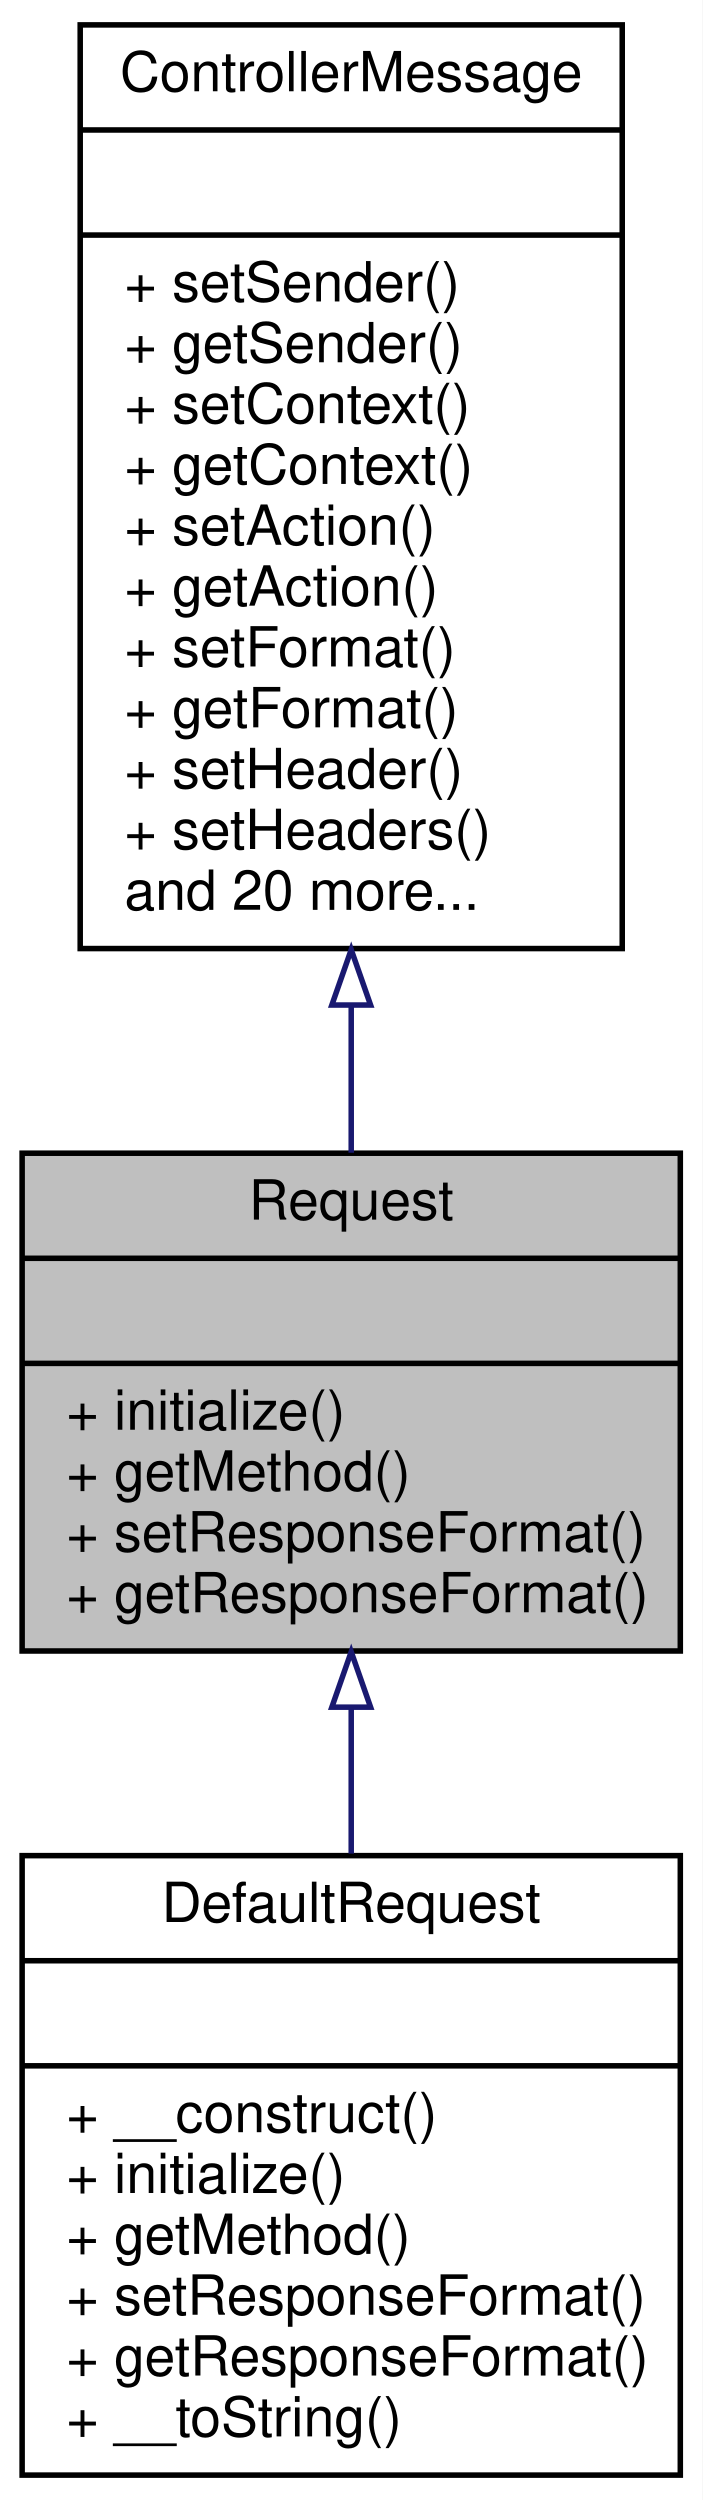
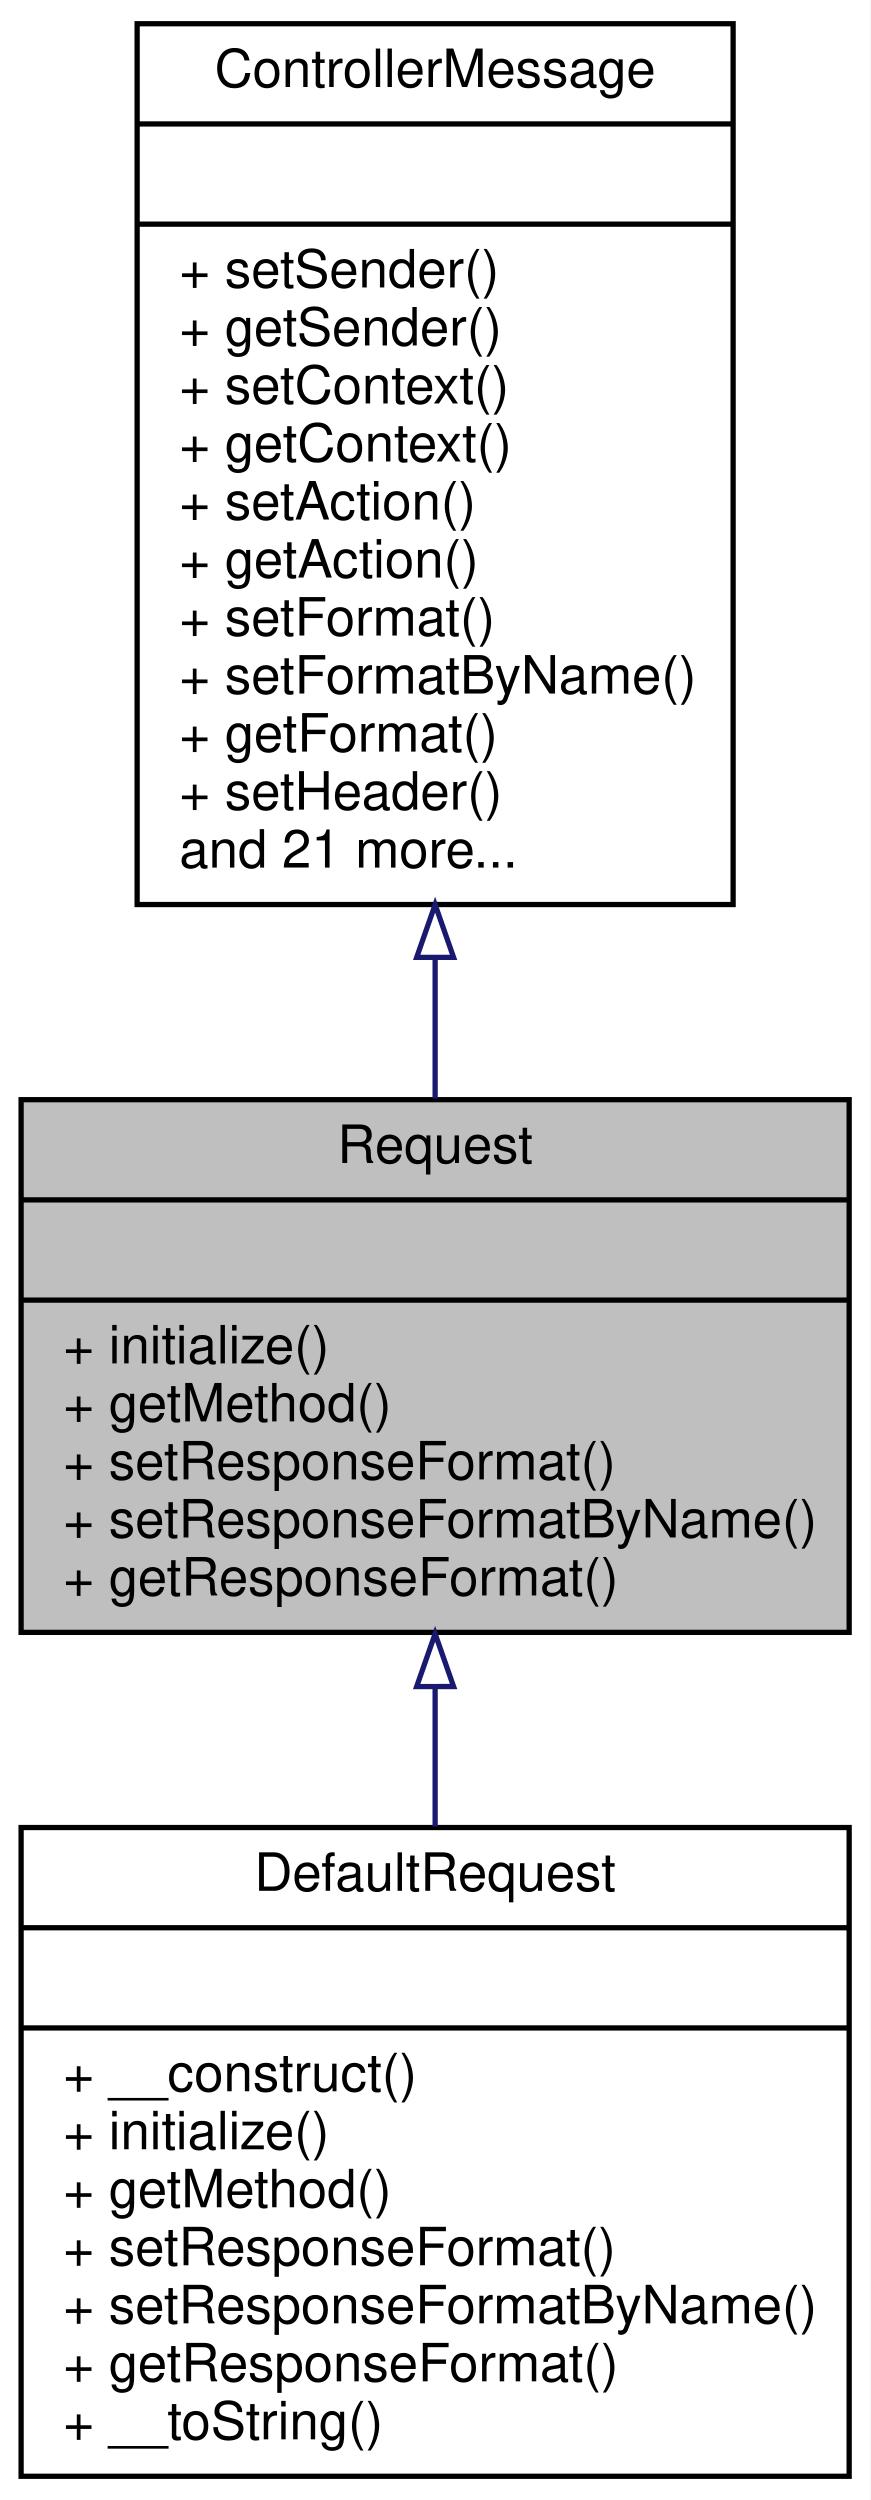
- <svg xmlns="http://www.w3.org/2000/svg" xmlns:xlink="http://www.w3.org/1999/xlink" width="127pt" height="452pt" viewBox="0.00 0.00 127.00 452.00">
-   <g id="graph0" class="graph" transform="scale(1 1) rotate(0) translate(4 448)">
-     <polygon fill="white" stroke="none" points="-4,4 -4,-448 123,-448 123,4 -4,4" />
+ <svg xmlns="http://www.w3.org/2000/svg" xmlns:xlink="http://www.w3.org/1999/xlink" width="165pt" height="474pt" viewBox="0.00 0.00 165.00 474.00">
+   <g id="graph0" class="graph" transform="scale(1 1) rotate(0) translate(4 470)">
+     <polygon fill="white" stroke="none" points="-4,4 -4,-470 161,-470 161,4 -4,4" />
    <g id="node1" class="node">
-       <polygon fill="#bfbfbf" stroke="black" points="0,-149.5 0,-239.5 119,-239.5 119,-149.5 0,-149.5" />
-       <text text-anchor="middle" x="59.5" y="-227.5" font-family="Helvetica,sans-Serif" font-size="10.00">Request</text>
-       <polyline fill="none" stroke="black" points="0,-220.5 119,-220.5 " />
-       <text text-anchor="middle" x="59.5" y="-208.5" font-family="Helvetica,sans-Serif" font-size="10.00"> </text>
-       <polyline fill="none" stroke="black" points="0,-201.5 119,-201.5 " />
-       <text text-anchor="start" x="8" y="-189.5" font-family="Helvetica,sans-Serif" font-size="10.00">+ initialize()</text>
-       <text text-anchor="start" x="8" y="-178.5" font-family="Helvetica,sans-Serif" font-size="10.00">+ getMethod()</text>
-       <text text-anchor="start" x="8" y="-167.5" font-family="Helvetica,sans-Serif" font-size="10.00">+ setResponseFormat()</text>
-       <text text-anchor="start" x="8" y="-156.5" font-family="Helvetica,sans-Serif" font-size="10.00">+ getResponseFormat()</text>
+       <polygon fill="#bfbfbf" stroke="black" points="0,-160.5 0,-261.5 157,-261.5 157,-160.5 0,-160.5" />
+       <text text-anchor="middle" x="78.5" y="-249.5" font-family="Helvetica,sans-Serif" font-size="10.00">Request</text>
+       <polyline fill="none" stroke="black" points="0,-242.5 157,-242.5 " />
+       <text text-anchor="middle" x="78.5" y="-230.5" font-family="Helvetica,sans-Serif" font-size="10.00"> </text>
+       <polyline fill="none" stroke="black" points="0,-223.5 157,-223.5 " />
+       <text text-anchor="start" x="8" y="-211.5" font-family="Helvetica,sans-Serif" font-size="10.00">+ initialize()</text>
+       <text text-anchor="start" x="8" y="-200.5" font-family="Helvetica,sans-Serif" font-size="10.00">+ getMethod()</text>
+       <text text-anchor="start" x="8" y="-189.5" font-family="Helvetica,sans-Serif" font-size="10.00">+ setResponseFormat()</text>
+       <text text-anchor="start" x="8" y="-178.5" font-family="Helvetica,sans-Serif" font-size="10.00">+ setResponseFormatByName()</text>
+       <text text-anchor="start" x="8" y="-167.5" font-family="Helvetica,sans-Serif" font-size="10.00">+ getResponseFormat()</text>
    </g>
    <g id="node3" class="node">
      <g id="a_node3">
        <a xlink:href="classwcmf_1_1lib_1_1presentation_1_1impl_1_1_default_request.html" target="_top" xlink:title="Default Request implementation. ">
-           <polygon fill="white" stroke="black" points="0,-0.5 0,-112.5 119,-112.5 119,-0.5 0,-0.5" />
-           <text text-anchor="middle" x="59.5" y="-100.5" font-family="Helvetica,sans-Serif" font-size="10.00">DefaultRequest</text>
-           <polyline fill="none" stroke="black" points="0,-93.5 119,-93.5 " />
-           <text text-anchor="middle" x="59.5" y="-81.5" font-family="Helvetica,sans-Serif" font-size="10.00"> </text>
-           <polyline fill="none" stroke="black" points="0,-74.5 119,-74.5 " />
-           <text text-anchor="start" x="8" y="-62.5" font-family="Helvetica,sans-Serif" font-size="10.00">+ __construct()</text>
-           <text text-anchor="start" x="8" y="-51.5" font-family="Helvetica,sans-Serif" font-size="10.00">+ initialize()</text>
-           <text text-anchor="start" x="8" y="-40.5" font-family="Helvetica,sans-Serif" font-size="10.00">+ getMethod()</text>
-           <text text-anchor="start" x="8" y="-29.5" font-family="Helvetica,sans-Serif" font-size="10.00">+ setResponseFormat()</text>
+           <polygon fill="white" stroke="black" points="0,-0.5 0,-123.5 157,-123.5 157,-0.5 0,-0.5" />
+           <text text-anchor="middle" x="78.5" y="-111.5" font-family="Helvetica,sans-Serif" font-size="10.00">DefaultRequest</text>
+           <polyline fill="none" stroke="black" points="0,-104.5 157,-104.5 " />
+           <text text-anchor="middle" x="78.5" y="-92.5" font-family="Helvetica,sans-Serif" font-size="10.00"> </text>
+           <polyline fill="none" stroke="black" points="0,-85.5 157,-85.5 " />
+           <text text-anchor="start" x="8" y="-73.5" font-family="Helvetica,sans-Serif" font-size="10.00">+ __construct()</text>
+           <text text-anchor="start" x="8" y="-62.5" font-family="Helvetica,sans-Serif" font-size="10.00">+ initialize()</text>
+           <text text-anchor="start" x="8" y="-51.5" font-family="Helvetica,sans-Serif" font-size="10.00">+ getMethod()</text>
+           <text text-anchor="start" x="8" y="-40.5" font-family="Helvetica,sans-Serif" font-size="10.00">+ setResponseFormat()</text>
+           <text text-anchor="start" x="8" y="-29.5" font-family="Helvetica,sans-Serif" font-size="10.00">+ setResponseFormatByName()</text>
          <text text-anchor="start" x="8" y="-18.5" font-family="Helvetica,sans-Serif" font-size="10.00">+ getResponseFormat()</text>
          <text text-anchor="start" x="8" y="-7.5" font-family="Helvetica,sans-Serif" font-size="10.00">+ __toString()</text>
        </a>
      </g>
    </g>
    <g id="edge2" class="edge">
-       <path fill="none" stroke="midnightblue" d="M59.5,-139.312C59.5,-130.611 59.5,-121.595 59.5,-112.867" />
-       <polygon fill="none" stroke="midnightblue" points="56,-139.345 59.5,-149.345 63,-139.345 56,-139.345" />
+       <path fill="none" stroke="midnightblue" d="M78.5,-150.139C78.5,-141.411 78.5,-132.417 78.5,-123.672" />
+       <polygon fill="none" stroke="midnightblue" points="75,-150.232 78.5,-160.233 82,-150.233 75,-150.232" />
    </g>
    <g id="node2" class="node">
      <g id="a_node2">
        <a xlink:href="interfacewcmf_1_1lib_1_1presentation_1_1_controller_message.html" target="_top" xlink:title="Messages are sent between Controllers and are used to transfer data between them. ...">
-           <polygon fill="white" stroke="black" points="10.5,-276.5 10.5,-443.5 108.5,-443.5 108.5,-276.5 10.5,-276.5" />
-           <text text-anchor="middle" x="59.5" y="-431.5" font-family="Helvetica,sans-Serif" font-size="10.00">ControllerMessage</text>
-           <polyline fill="none" stroke="black" points="10.5,-424.5 108.5,-424.5 " />
-           <text text-anchor="middle" x="59.5" y="-412.5" font-family="Helvetica,sans-Serif" font-size="10.00"> </text>
-           <polyline fill="none" stroke="black" points="10.5,-405.5 108.5,-405.5 " />
-           <text text-anchor="start" x="18.5" y="-393.5" font-family="Helvetica,sans-Serif" font-size="10.00">+ setSender()</text>
-           <text text-anchor="start" x="18.5" y="-382.5" font-family="Helvetica,sans-Serif" font-size="10.00">+ getSender()</text>
-           <text text-anchor="start" x="18.5" y="-371.5" font-family="Helvetica,sans-Serif" font-size="10.00">+ setContext()</text>
-           <text text-anchor="start" x="18.5" y="-360.5" font-family="Helvetica,sans-Serif" font-size="10.00">+ getContext()</text>
-           <text text-anchor="start" x="18.5" y="-349.5" font-family="Helvetica,sans-Serif" font-size="10.00">+ setAction()</text>
-           <text text-anchor="start" x="18.5" y="-338.5" font-family="Helvetica,sans-Serif" font-size="10.00">+ getAction()</text>
-           <text text-anchor="start" x="18.5" y="-327.5" font-family="Helvetica,sans-Serif" font-size="10.00">+ setFormat()</text>
-           <text text-anchor="start" x="18.5" y="-316.5" font-family="Helvetica,sans-Serif" font-size="10.00">+ getFormat()</text>
-           <text text-anchor="start" x="18.5" y="-305.5" font-family="Helvetica,sans-Serif" font-size="10.00">+ setHeader()</text>
-           <text text-anchor="start" x="18.5" y="-294.5" font-family="Helvetica,sans-Serif" font-size="10.00">+ setHeaders()</text>
-           <text text-anchor="start" x="18.5" y="-283.5" font-family="Helvetica,sans-Serif" font-size="10.00">and 20 more...</text>
+           <polygon fill="white" stroke="black" points="22,-298.5 22,-465.5 135,-465.5 135,-298.5 22,-298.5" />
+           <text text-anchor="middle" x="78.5" y="-453.5" font-family="Helvetica,sans-Serif" font-size="10.00">ControllerMessage</text>
+           <polyline fill="none" stroke="black" points="22,-446.5 135,-446.5 " />
+           <text text-anchor="middle" x="78.5" y="-434.5" font-family="Helvetica,sans-Serif" font-size="10.00"> </text>
+           <polyline fill="none" stroke="black" points="22,-427.5 135,-427.5 " />
+           <text text-anchor="start" x="30" y="-415.5" font-family="Helvetica,sans-Serif" font-size="10.00">+ setSender()</text>
+           <text text-anchor="start" x="30" y="-404.5" font-family="Helvetica,sans-Serif" font-size="10.00">+ getSender()</text>
+           <text text-anchor="start" x="30" y="-393.5" font-family="Helvetica,sans-Serif" font-size="10.00">+ setContext()</text>
+           <text text-anchor="start" x="30" y="-382.5" font-family="Helvetica,sans-Serif" font-size="10.00">+ getContext()</text>
+           <text text-anchor="start" x="30" y="-371.5" font-family="Helvetica,sans-Serif" font-size="10.00">+ setAction()</text>
+           <text text-anchor="start" x="30" y="-360.5" font-family="Helvetica,sans-Serif" font-size="10.00">+ getAction()</text>
+           <text text-anchor="start" x="30" y="-349.5" font-family="Helvetica,sans-Serif" font-size="10.00">+ setFormat()</text>
+           <text text-anchor="start" x="30" y="-338.5" font-family="Helvetica,sans-Serif" font-size="10.00">+ setFormatByName()</text>
+           <text text-anchor="start" x="30" y="-327.5" font-family="Helvetica,sans-Serif" font-size="10.00">+ getFormat()</text>
+           <text text-anchor="start" x="30" y="-316.5" font-family="Helvetica,sans-Serif" font-size="10.00">+ setHeader()</text>
+           <text text-anchor="start" x="30" y="-305.5" font-family="Helvetica,sans-Serif" font-size="10.00">and 21 more...</text>
        </a>
      </g>
    </g>
    <g id="edge1" class="edge">
-       <path fill="none" stroke="midnightblue" d="M59.5,-266.223C59.5,-256.991 59.5,-247.951 59.5,-239.584" />
-       <polygon fill="none" stroke="midnightblue" points="56,-266.292 59.5,-276.292 63,-266.292 56,-266.292" />
+       <path fill="none" stroke="midnightblue" d="M78.5,-288.473C78.5,-279.279 78.5,-270.211 78.5,-261.713" />
+       <polygon fill="none" stroke="midnightblue" points="75,-288.48 78.5,-298.48 82,-288.48 75,-288.48" />
    </g>
  </g>
</svg>
